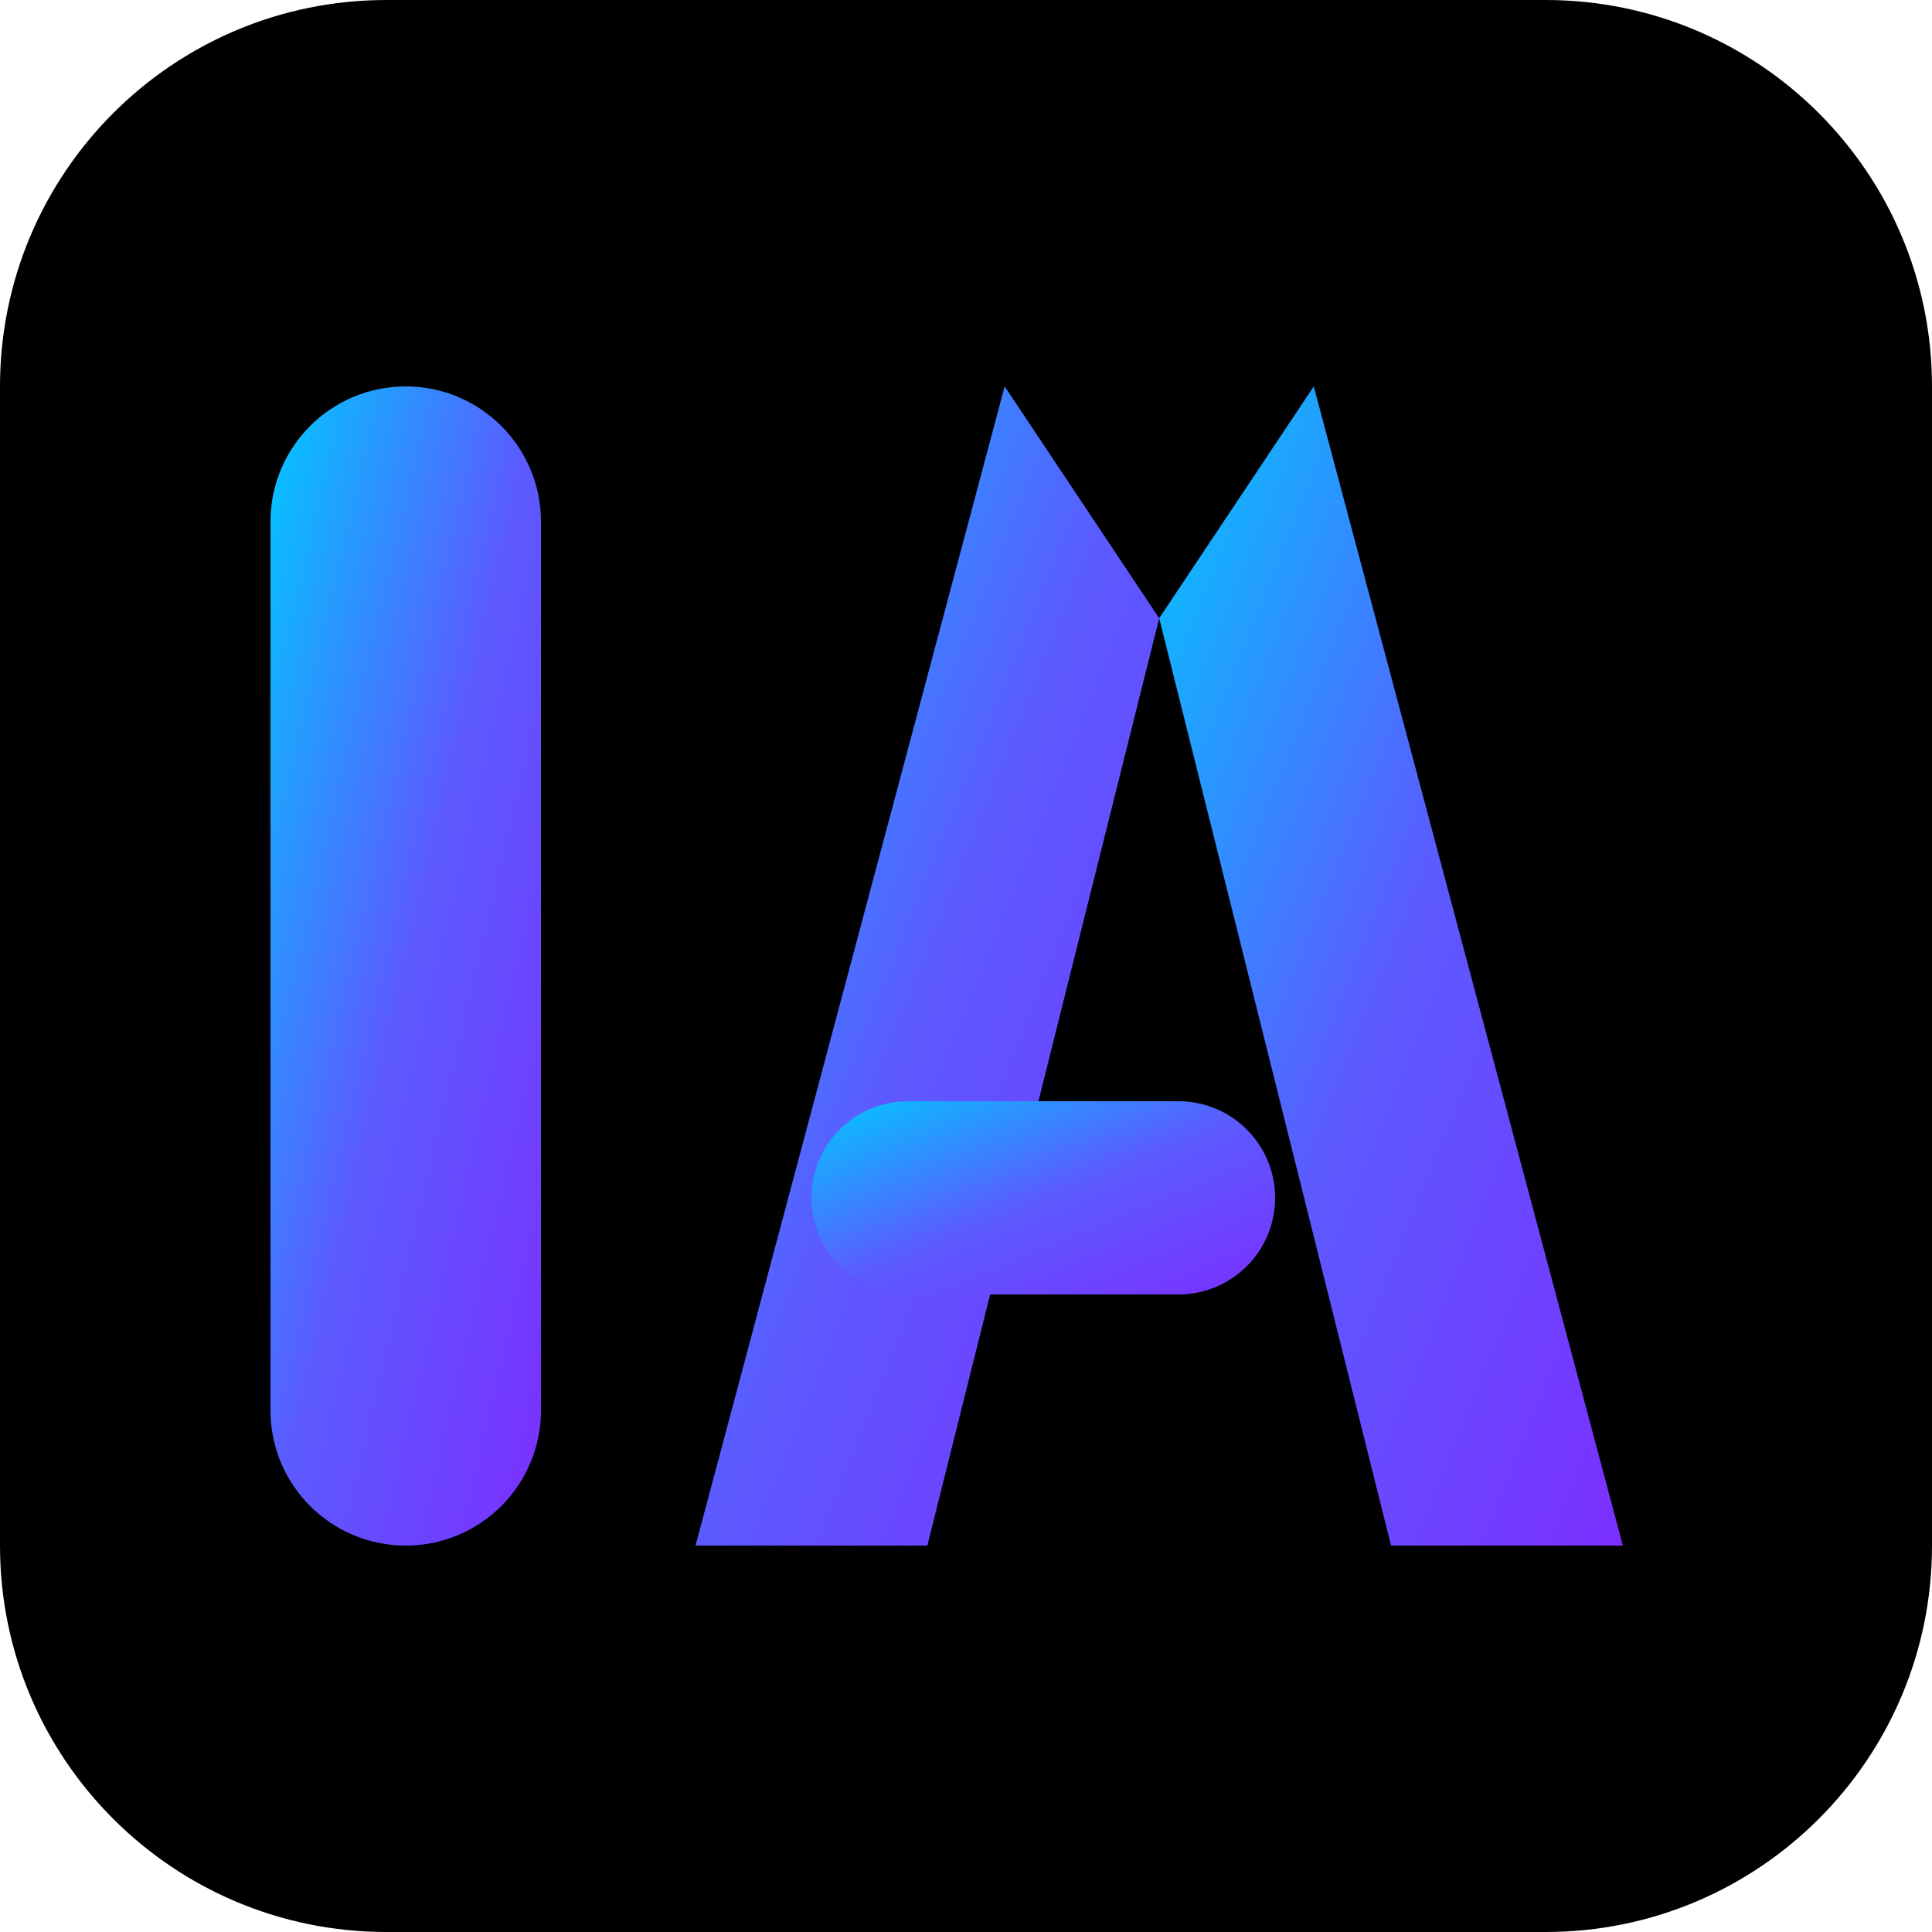
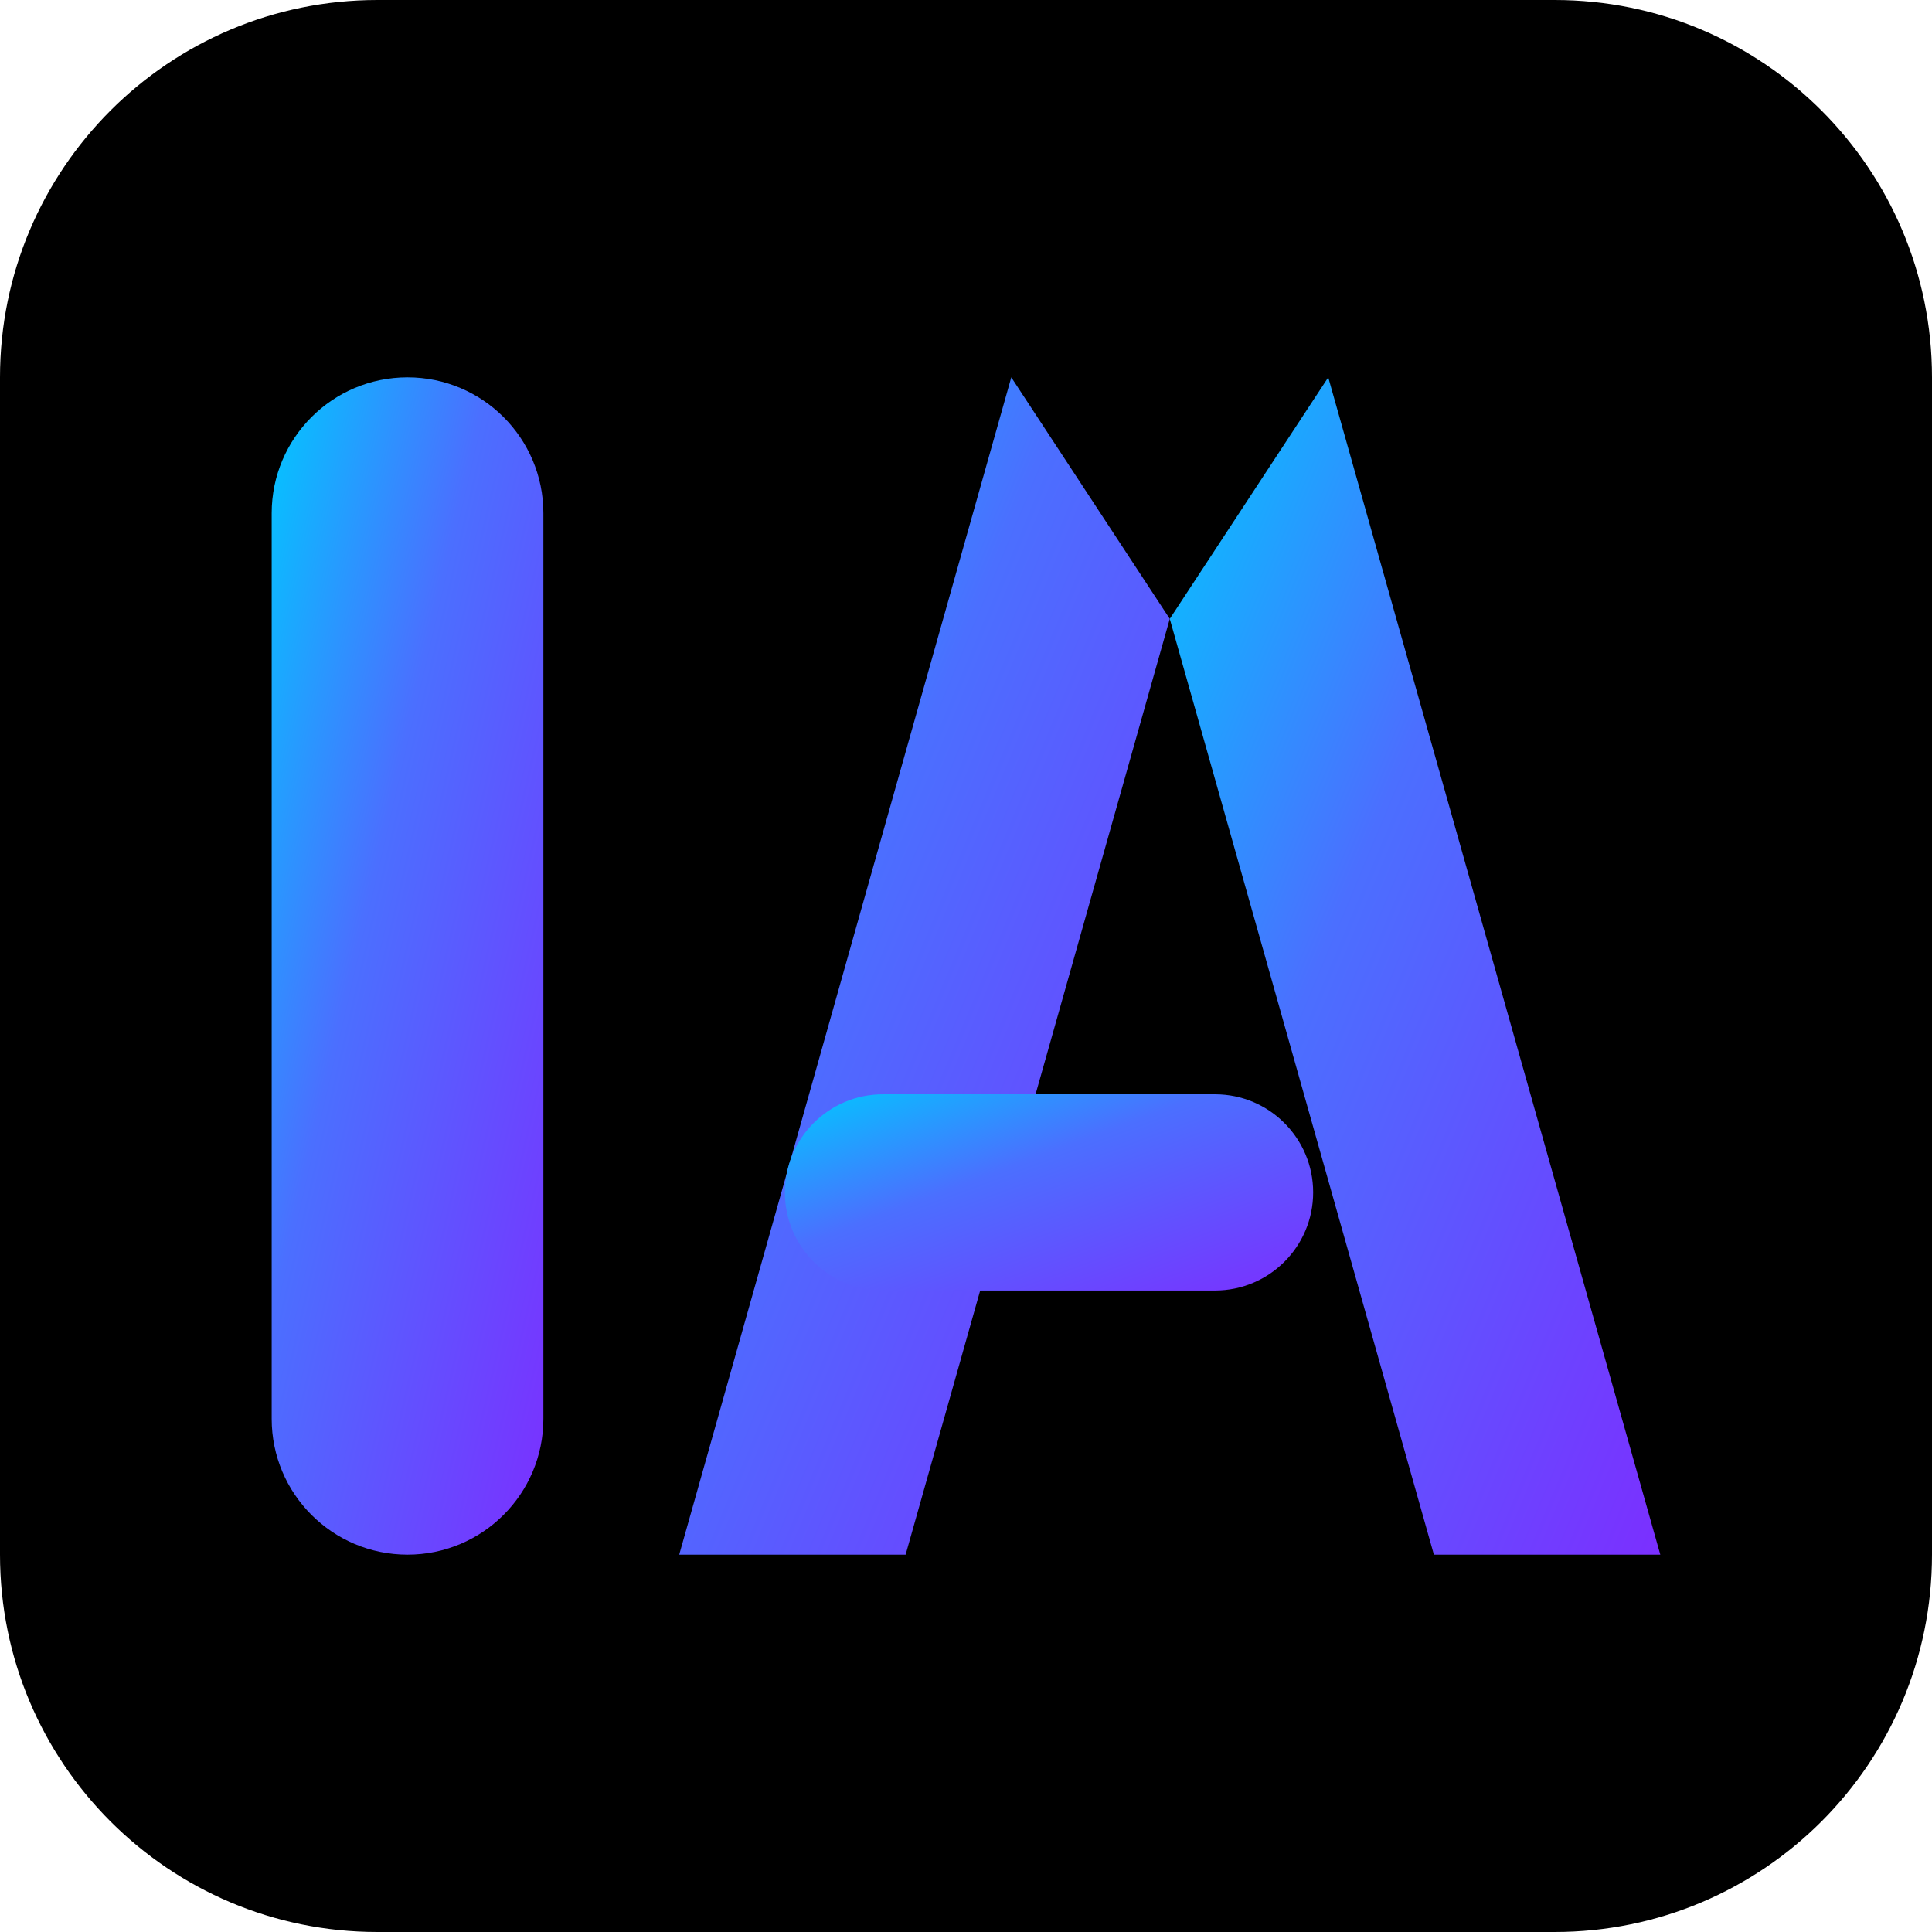
- <svg xmlns="http://www.w3.org/2000/svg" viewBox="0 0 100 100" width="100" height="100">
+ <svg xmlns="http://www.w3.org/2000/svg" viewBox="0 0 512 512" width="512" height="512">
  <defs>
    <linearGradient id="letterGrad" x1="0%" y1="0%" x2="100%" y2="100%">
      <stop offset="0%" style="stop-color:#00C8FF" />
-       <stop offset="50%" style="stop-color:#5B5BFF" />
+       <stop offset="40%" style="stop-color:#4B6FFF" />
      <stop offset="100%" style="stop-color:#7B2FFF" />
    </linearGradient>
  </defs>
-   <rect width="100" height="100" rx="20" fill="#000000" />
-   <rect x="14" y="20" width="14" height="60" rx="7" fill="url(#letterGrad)" />
-   <path d="M52 20 L36 80 L48 80 L60 32 Z" fill="url(#letterGrad)" />
-   <path d="M60 32 L72 80 L84 80 L68 20 Z" fill="url(#letterGrad)" />
-   <rect x="42" y="57" width="24" height="10" rx="5" fill="url(#letterGrad)" />
+   <rect width="512" height="512" rx="100" fill="#000000" />
+   <rect x="72" y="100" width="72" height="312" rx="36" fill="url(#letterGrad)" />
+   <path d="M268 100 L180 412 L240 412 L310 164 Z" fill="url(#letterGrad)" />
+   <path d="M310 164 L380 412 L440 412 L352 100 Z" fill="url(#letterGrad)" />
+   <rect x="208" y="290" width="140" height="52" rx="26" fill="url(#letterGrad)" />
</svg>
